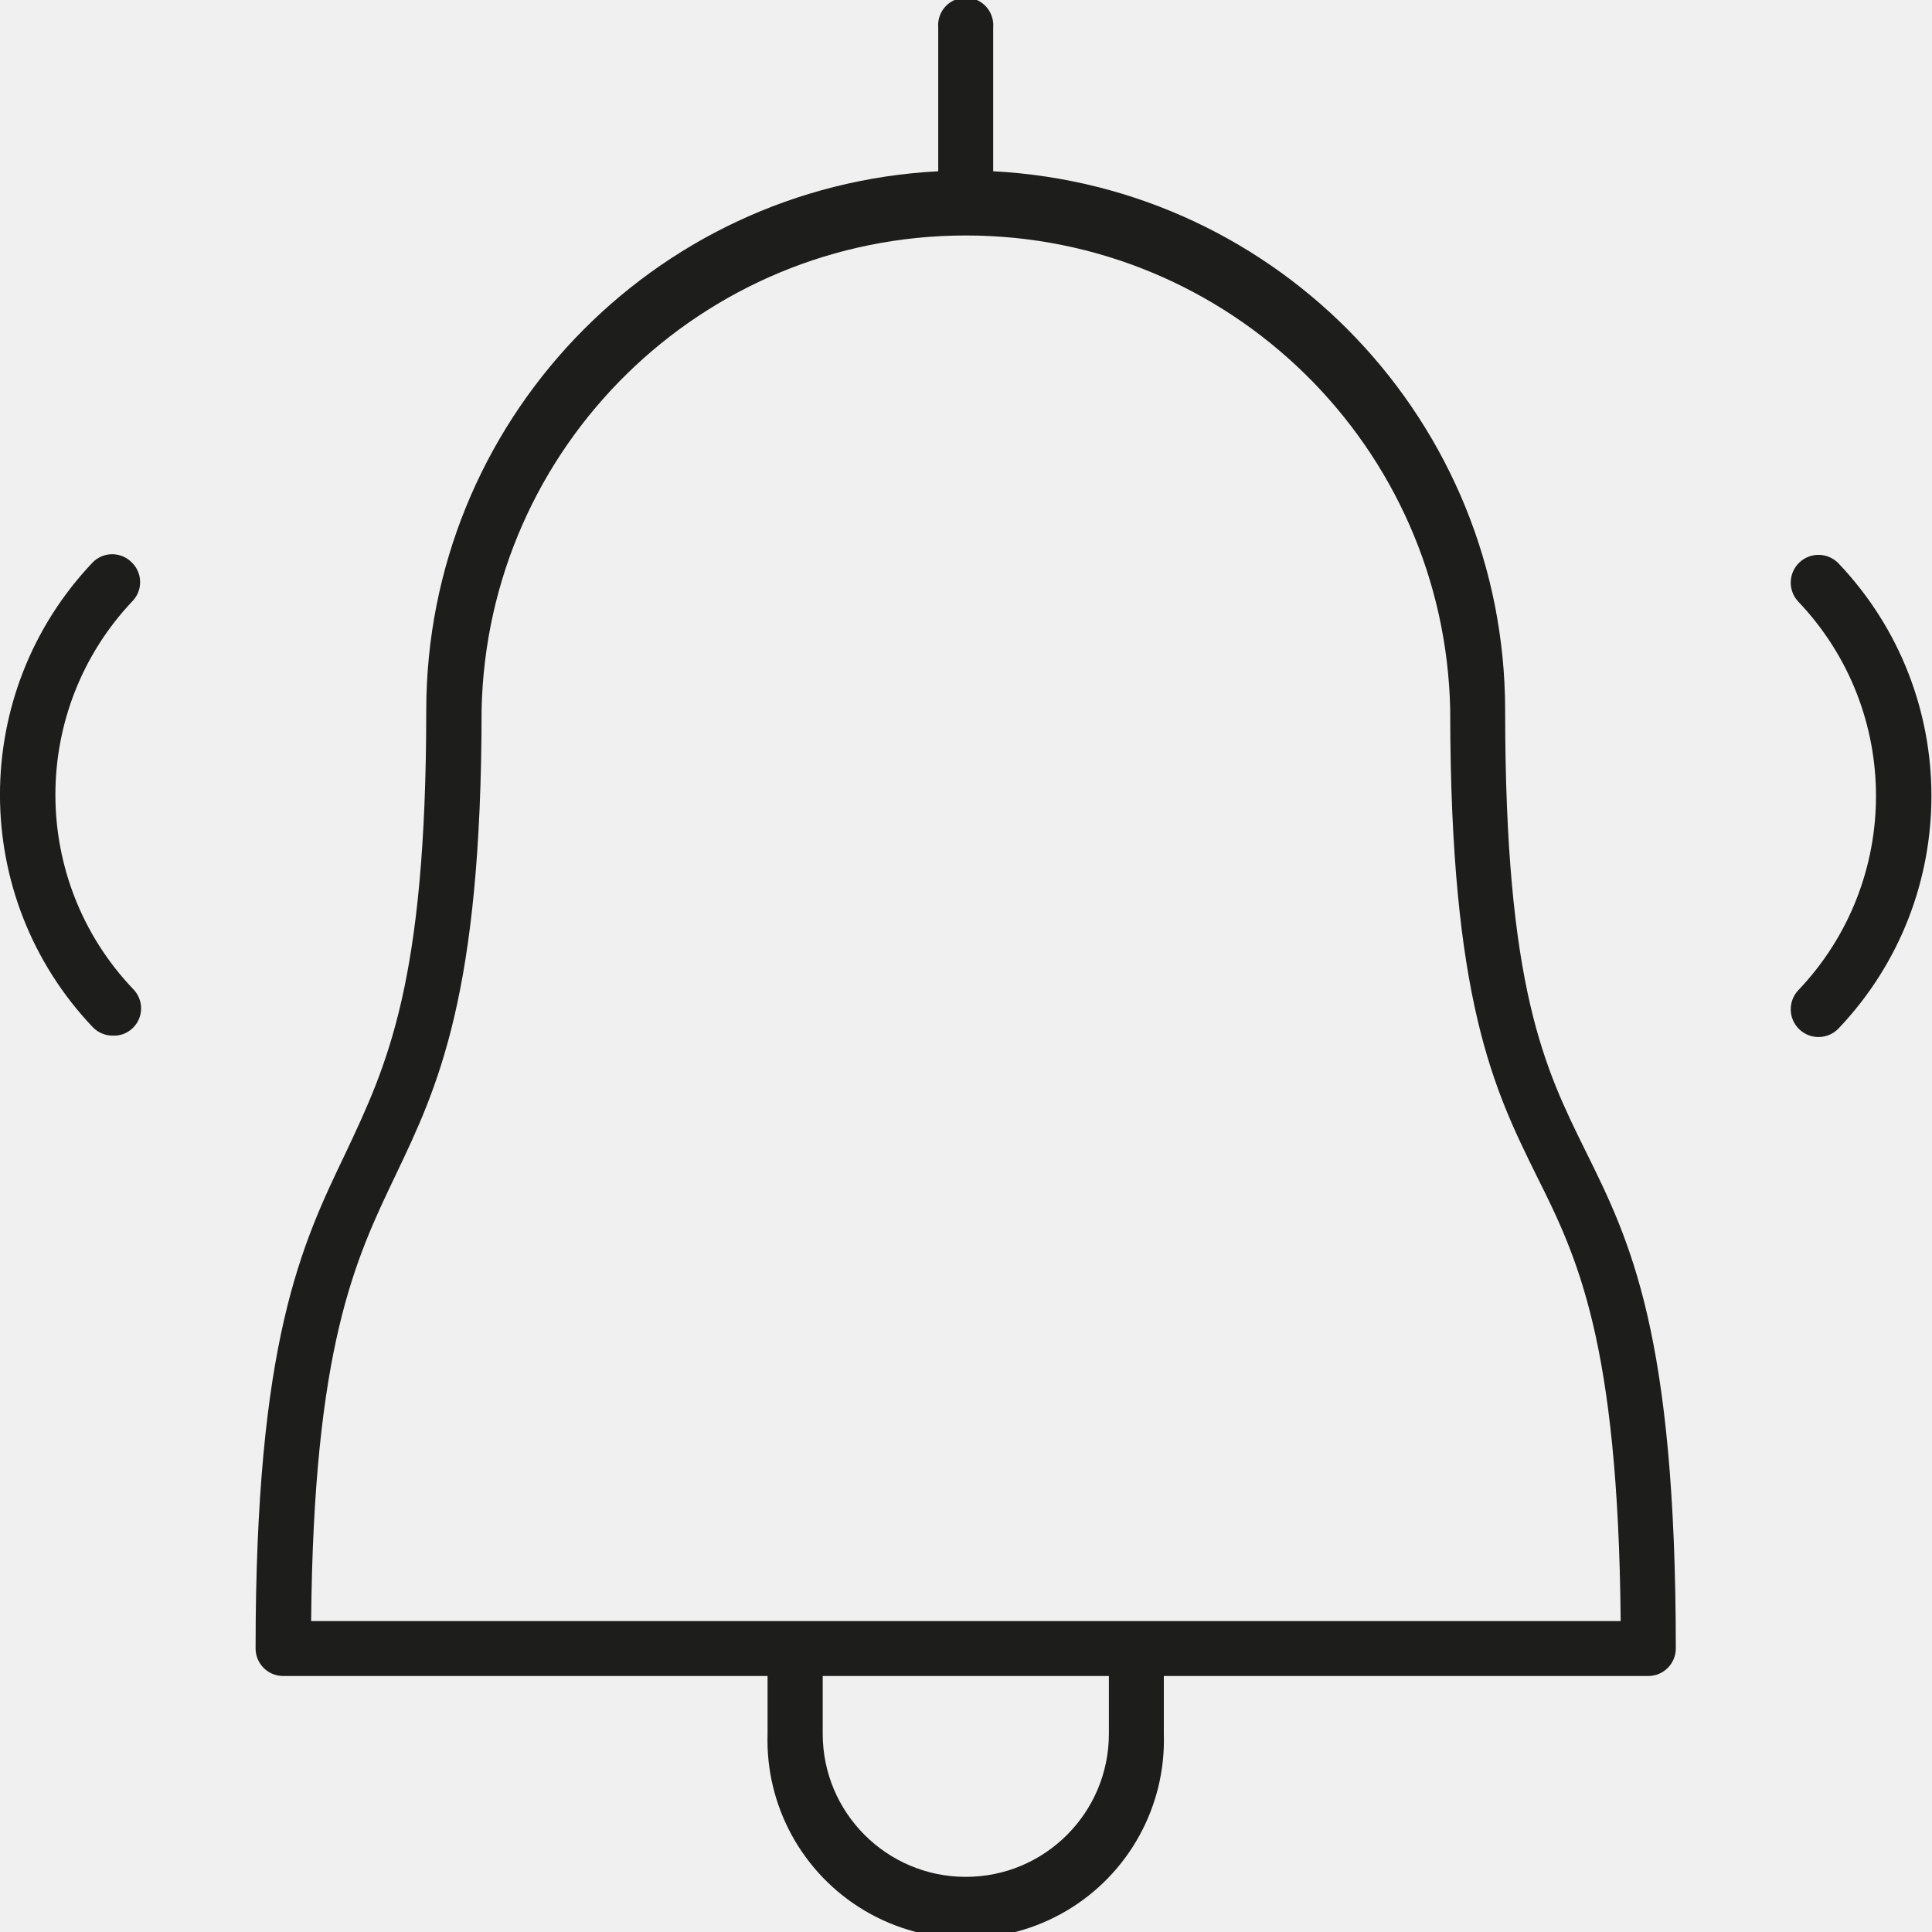
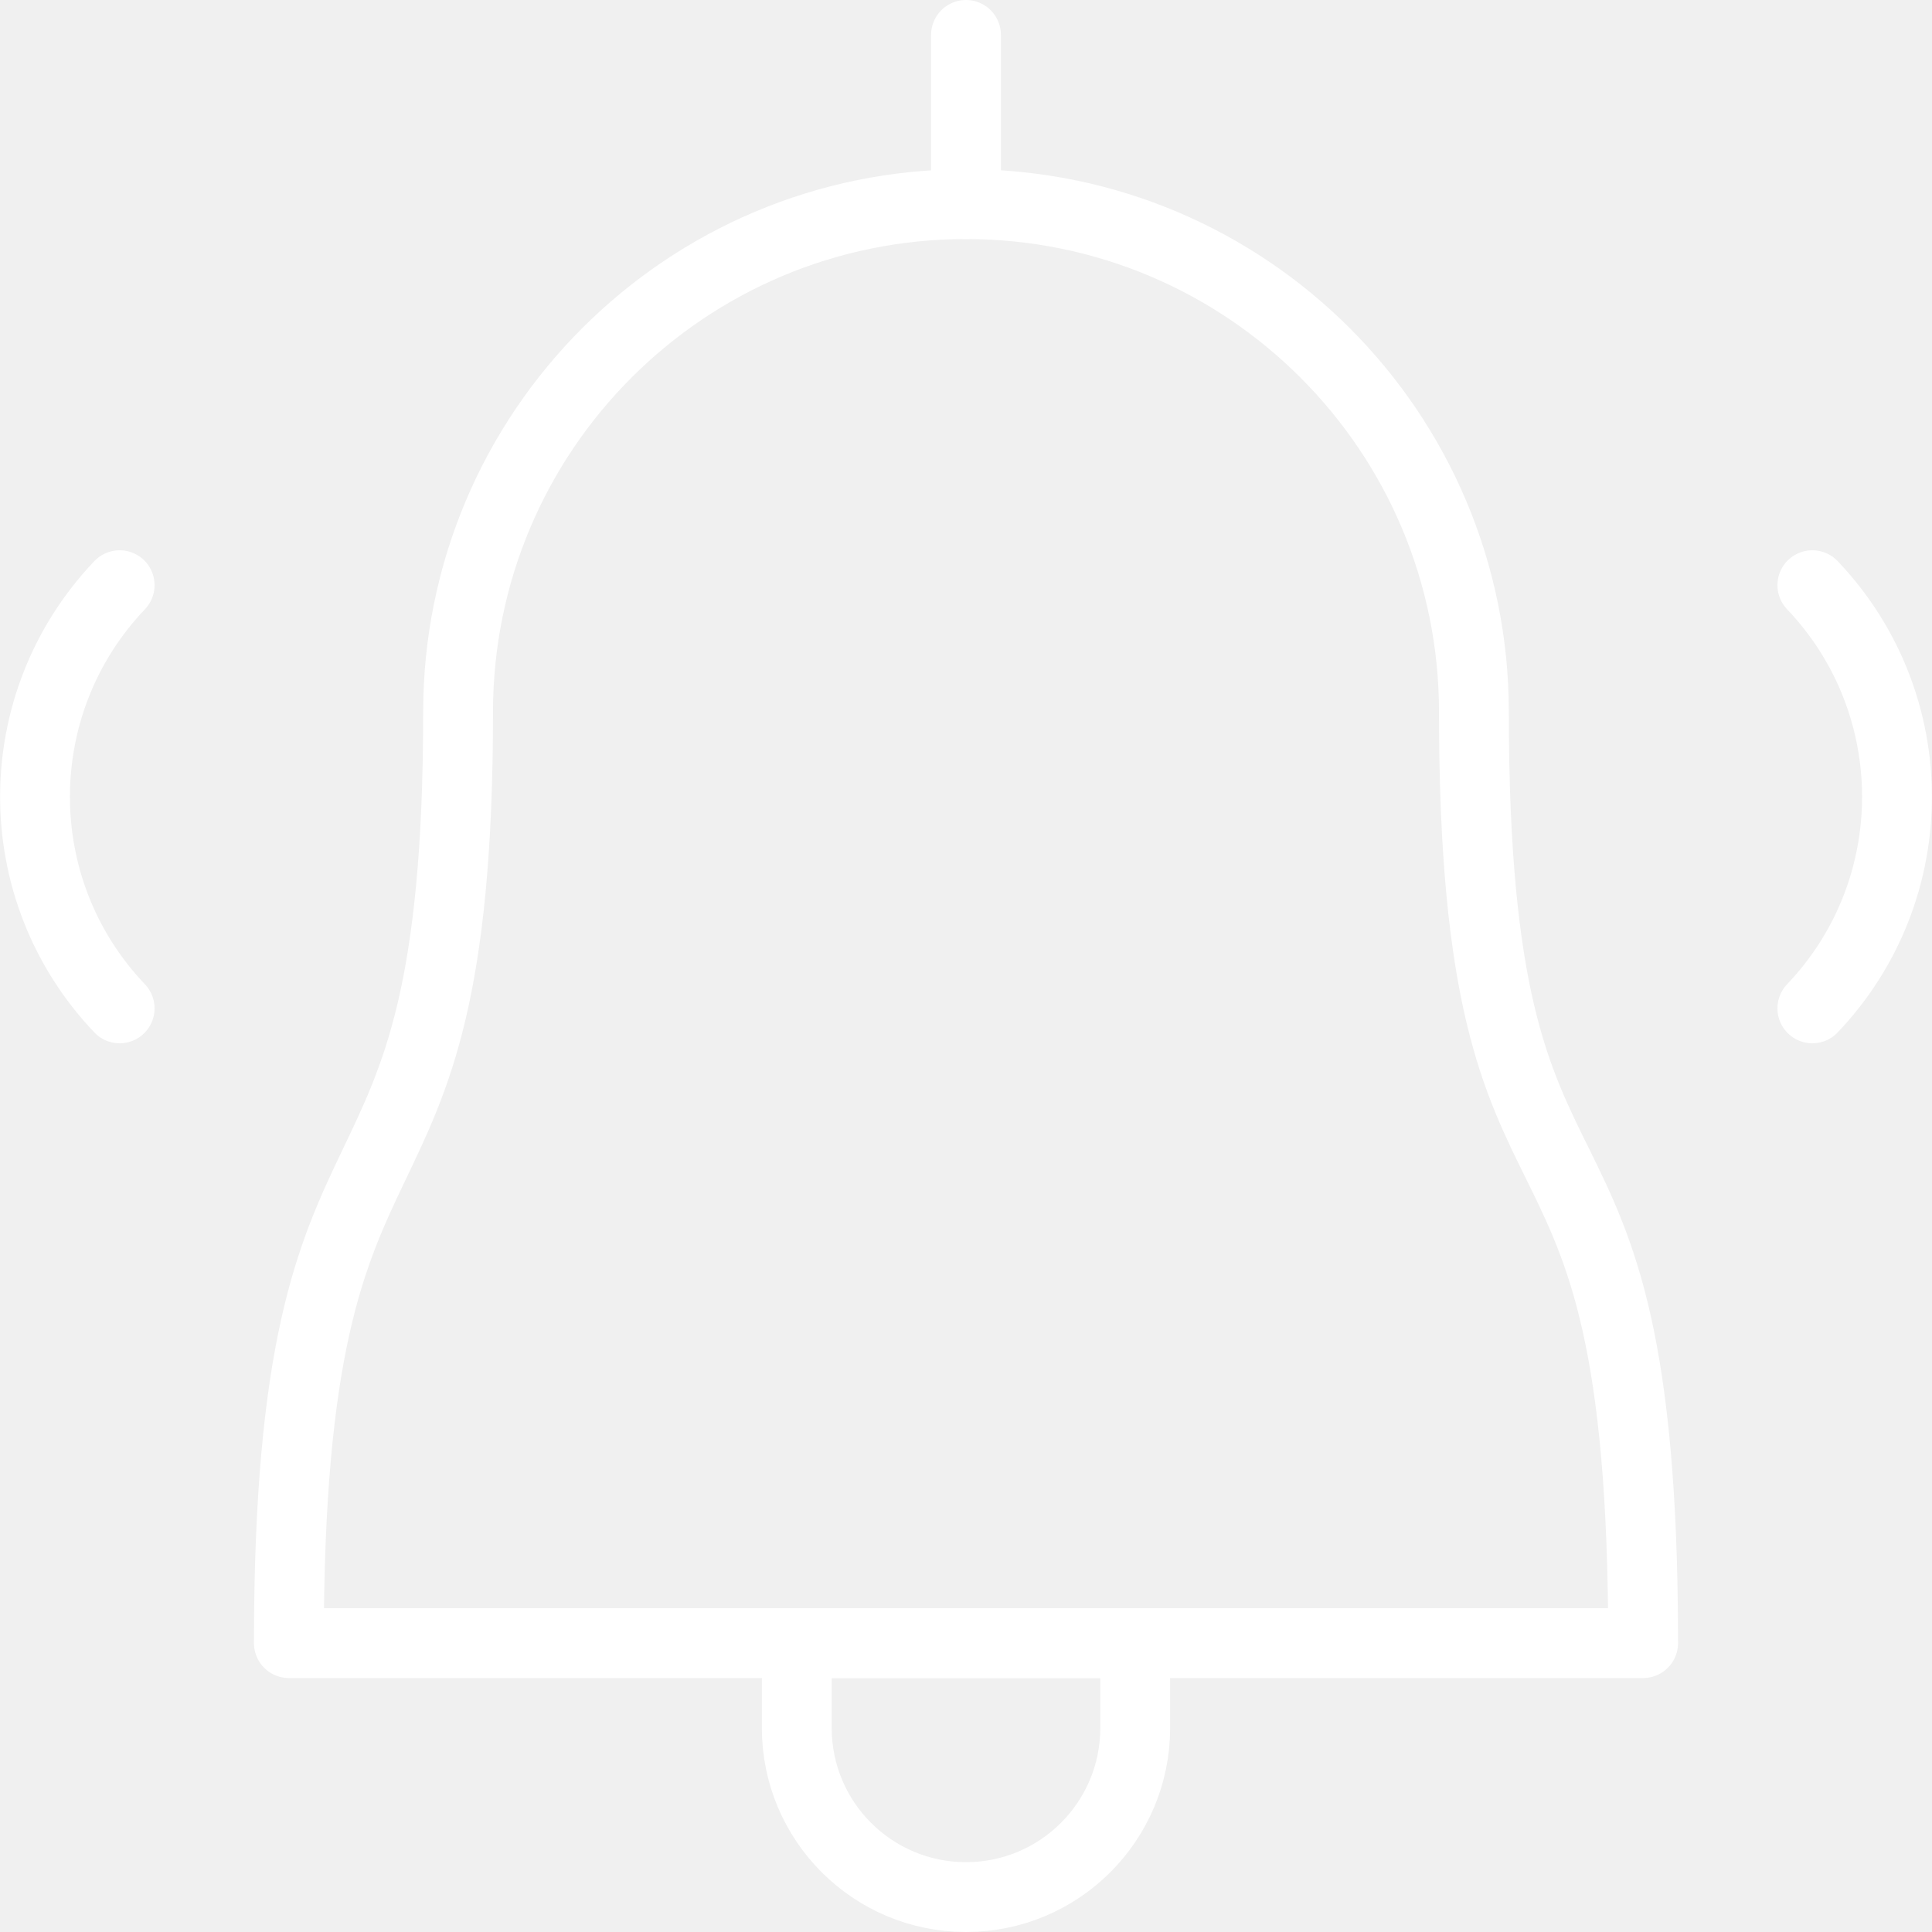
- <svg xmlns="http://www.w3.org/2000/svg" viewBox="0 0 95.97 96">
+ <svg xmlns="http://www.w3.org/2000/svg" width="29.28mm" height="29.28mm" viewBox="0 0 83 83">
  <defs>
-     <style>.cls-1{fill:#1d1d1c;}</style>
+     <style>.cls-1{fill:none;stroke:#fff;stroke-linecap:round;stroke-linejoin:round;stroke-width:3px;}</style>
  </defs>
  <g id="Layer_2" data-name="Layer 2">
    <g id="Layer_1-2" data-name="Layer 1">
-       <path class="cls-1" d="M74.79,35.28A26.84,26.84,0,0,0,49.35,8.51V1.37a1.37,1.37,0,1,0-2.73,0V8.51A26.84,26.84,0,0,0,21.18,35.28c0,13.56-1.95,17.64-4,22C15,61.83,12.7,66.57,12.7,81.91a1.37,1.37,0,0,0,1.37,1.37H38.14v2.87a9.85,9.85,0,1,0,19.69,0V83.28H81.9a1.37,1.37,0,0,0,1.37-1.37c0-15.64-2.27-20.24-4.47-24.69C76.74,53.05,74.79,49.1,74.79,35.28ZM55.1,86.15a7.11,7.11,0,0,1-14.22,0V83.28H55.1Zm1.36-5.6h-41c.12-13.64,2.19-17.95,4.18-22.12,2.11-4.41,4.29-9,4.29-23.15a24.07,24.07,0,0,1,48.13,0c0,14.46,2.19,18.88,4.3,23.16,2,4,4.05,8.2,4.17,22.11Z" />
-       <path class="cls-1" d="M91.36,28a1.37,1.37,0,0,0-2,1.9,14,14,0,0,1,0,19.3,1.37,1.37,0,1,0,2,1.9A16.77,16.77,0,0,0,91.36,28Z" />
-       <path class="cls-1" d="M6.54,27.94a1.36,1.36,0,0,0-1.93,0,16.77,16.77,0,0,0,0,23.1,1.37,1.37,0,0,0,1,.42,1.33,1.33,0,0,0,1-.39,1.36,1.36,0,0,0,0-1.93,14,14,0,0,1,0-19.3A1.36,1.36,0,0,0,6.54,27.94Z" />
+       <path class="cls-1" d="M63.32,30.59a21.82,21.82,0,0,0-43.64,0c0,24.12-7.27,14.55-7.27,40H70.59C70.59,44.65,63.32,55.17,63.32,30.59Z" />
+       <line class="cls-1" x1="41.5" y1="1.5" x2="41.5" y2="8.77" />
+       <path class="cls-1" d="M48.77,70.59v3.64a7.27,7.27,0,0,1-14.54,0V70.59Z" />
+       <path class="cls-1" d="M77.86,43.32a13.18,13.18,0,0,0,0-18.18" />
+       <path class="cls-1" d="M5.14,25.14a13.18,13.18,0,0,0,0,18.18" />
    </g>
  </g>
</svg>
